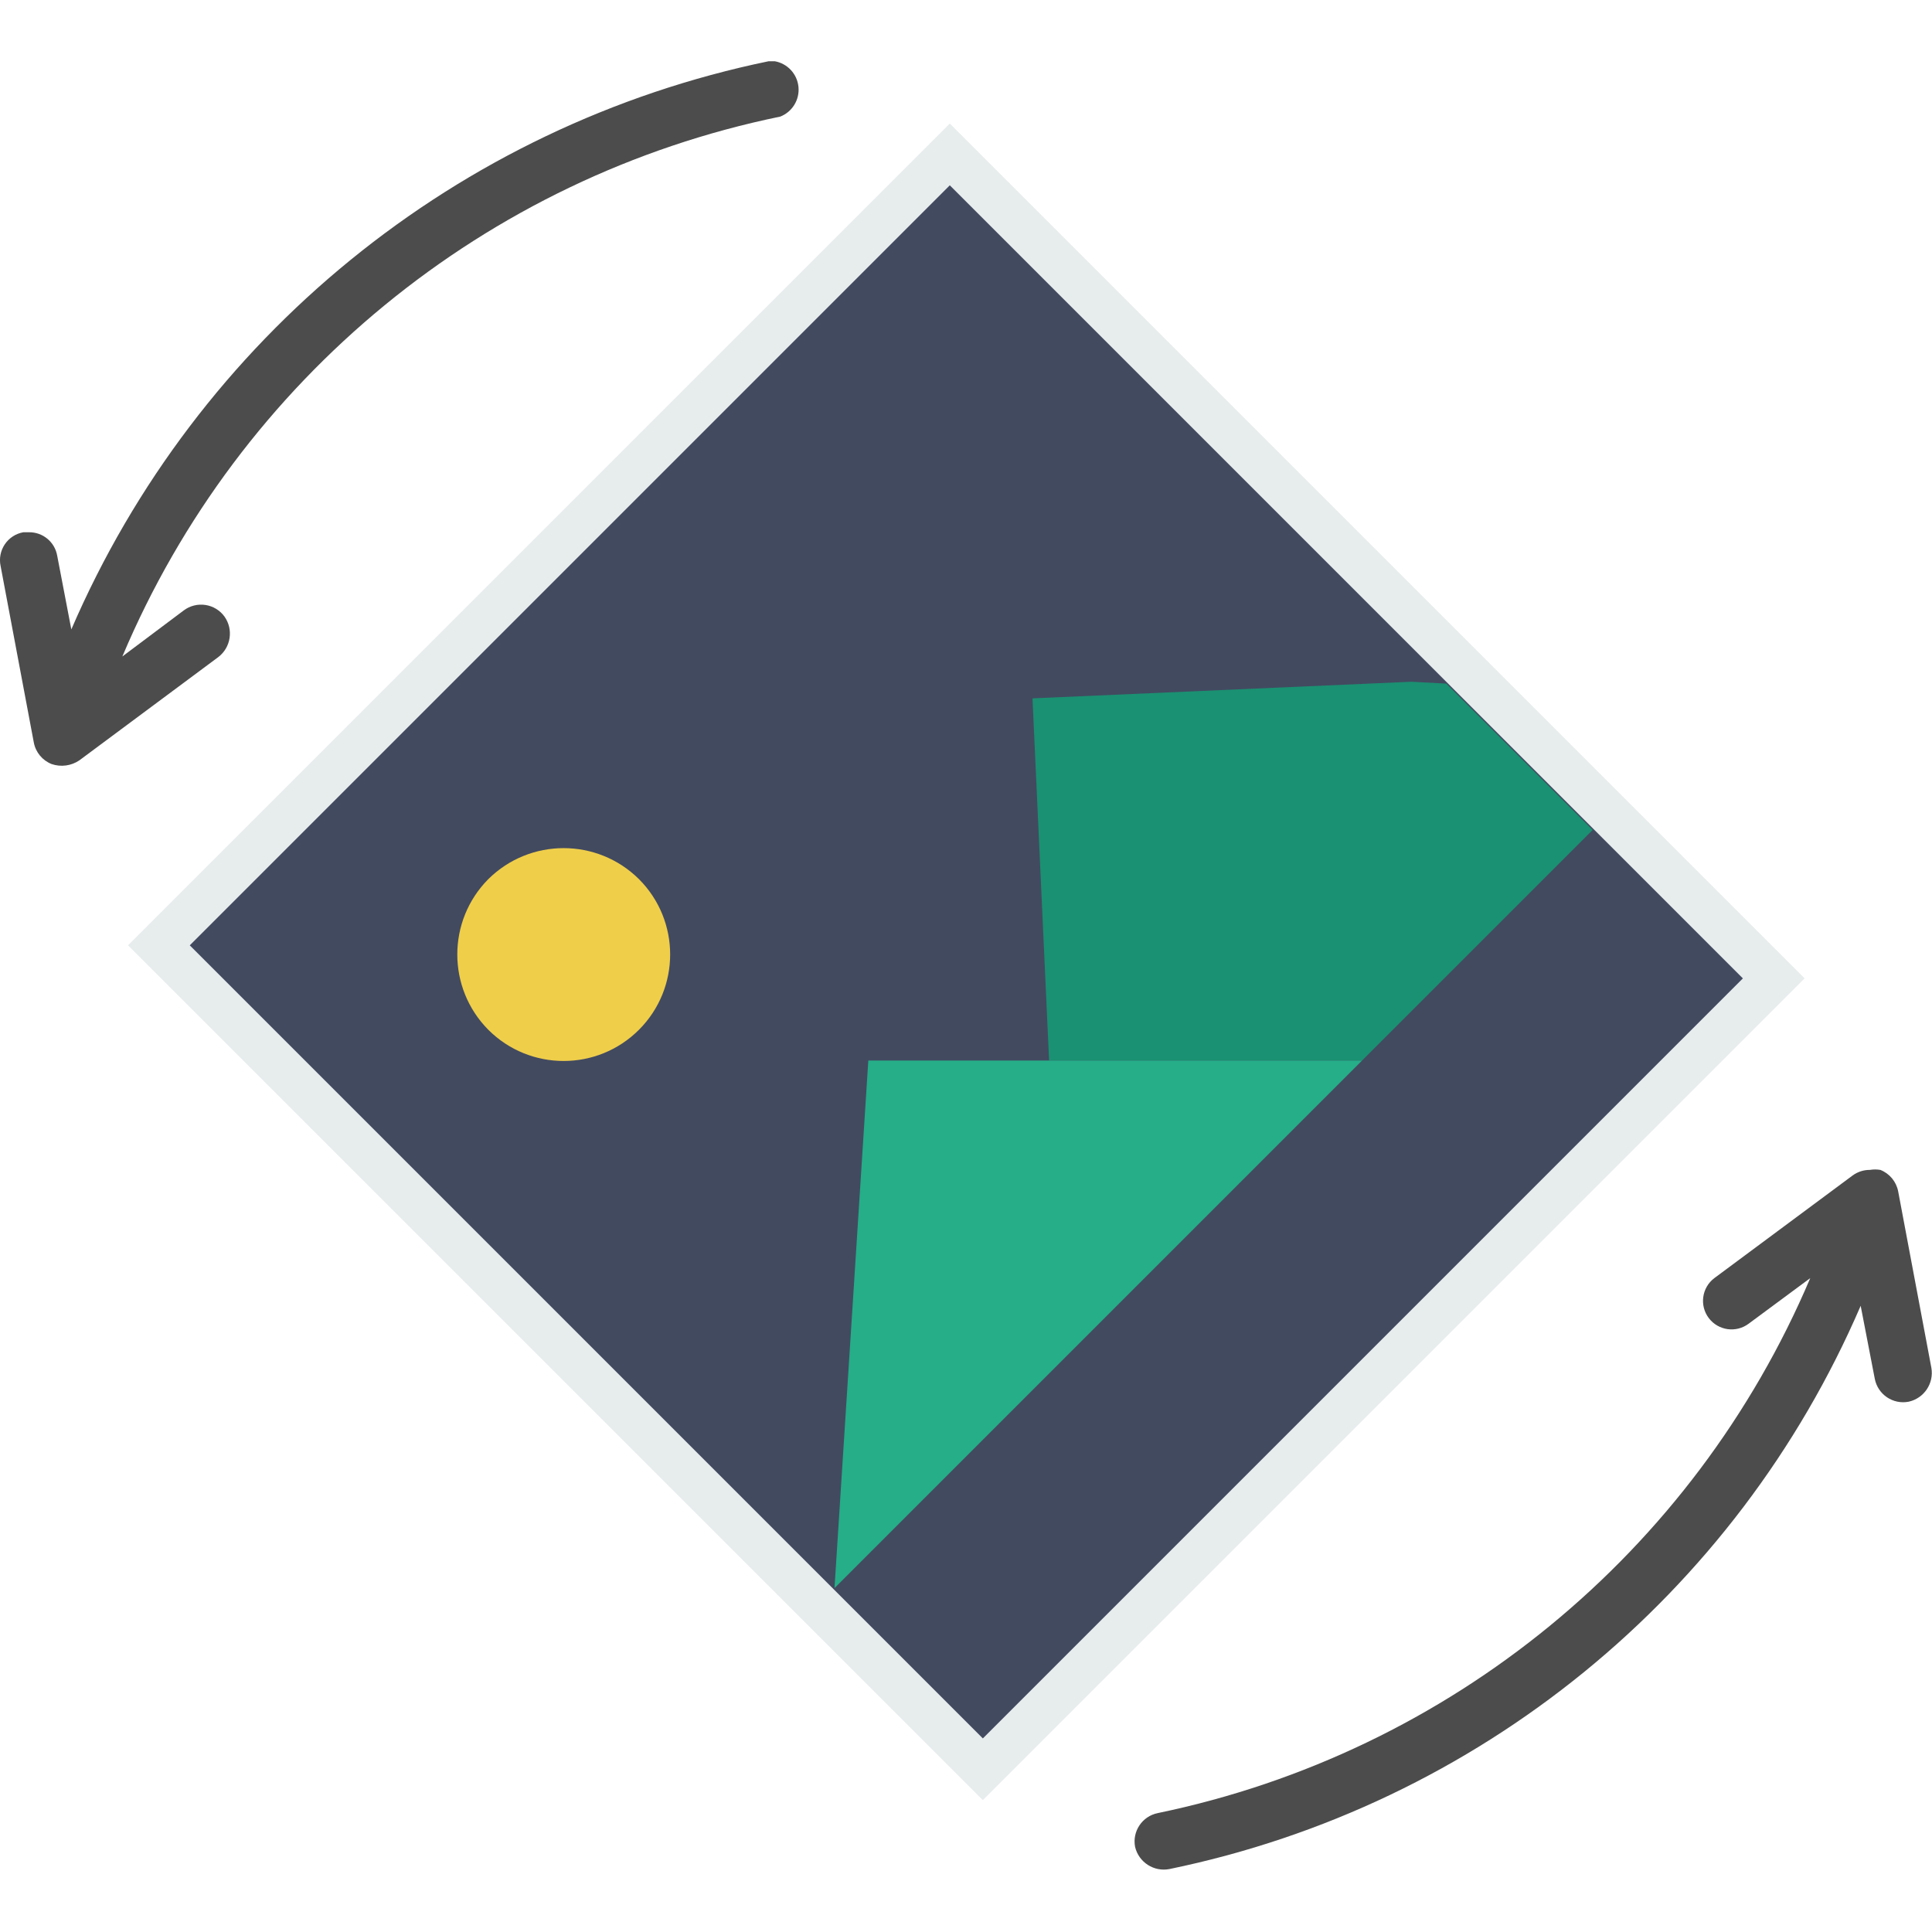
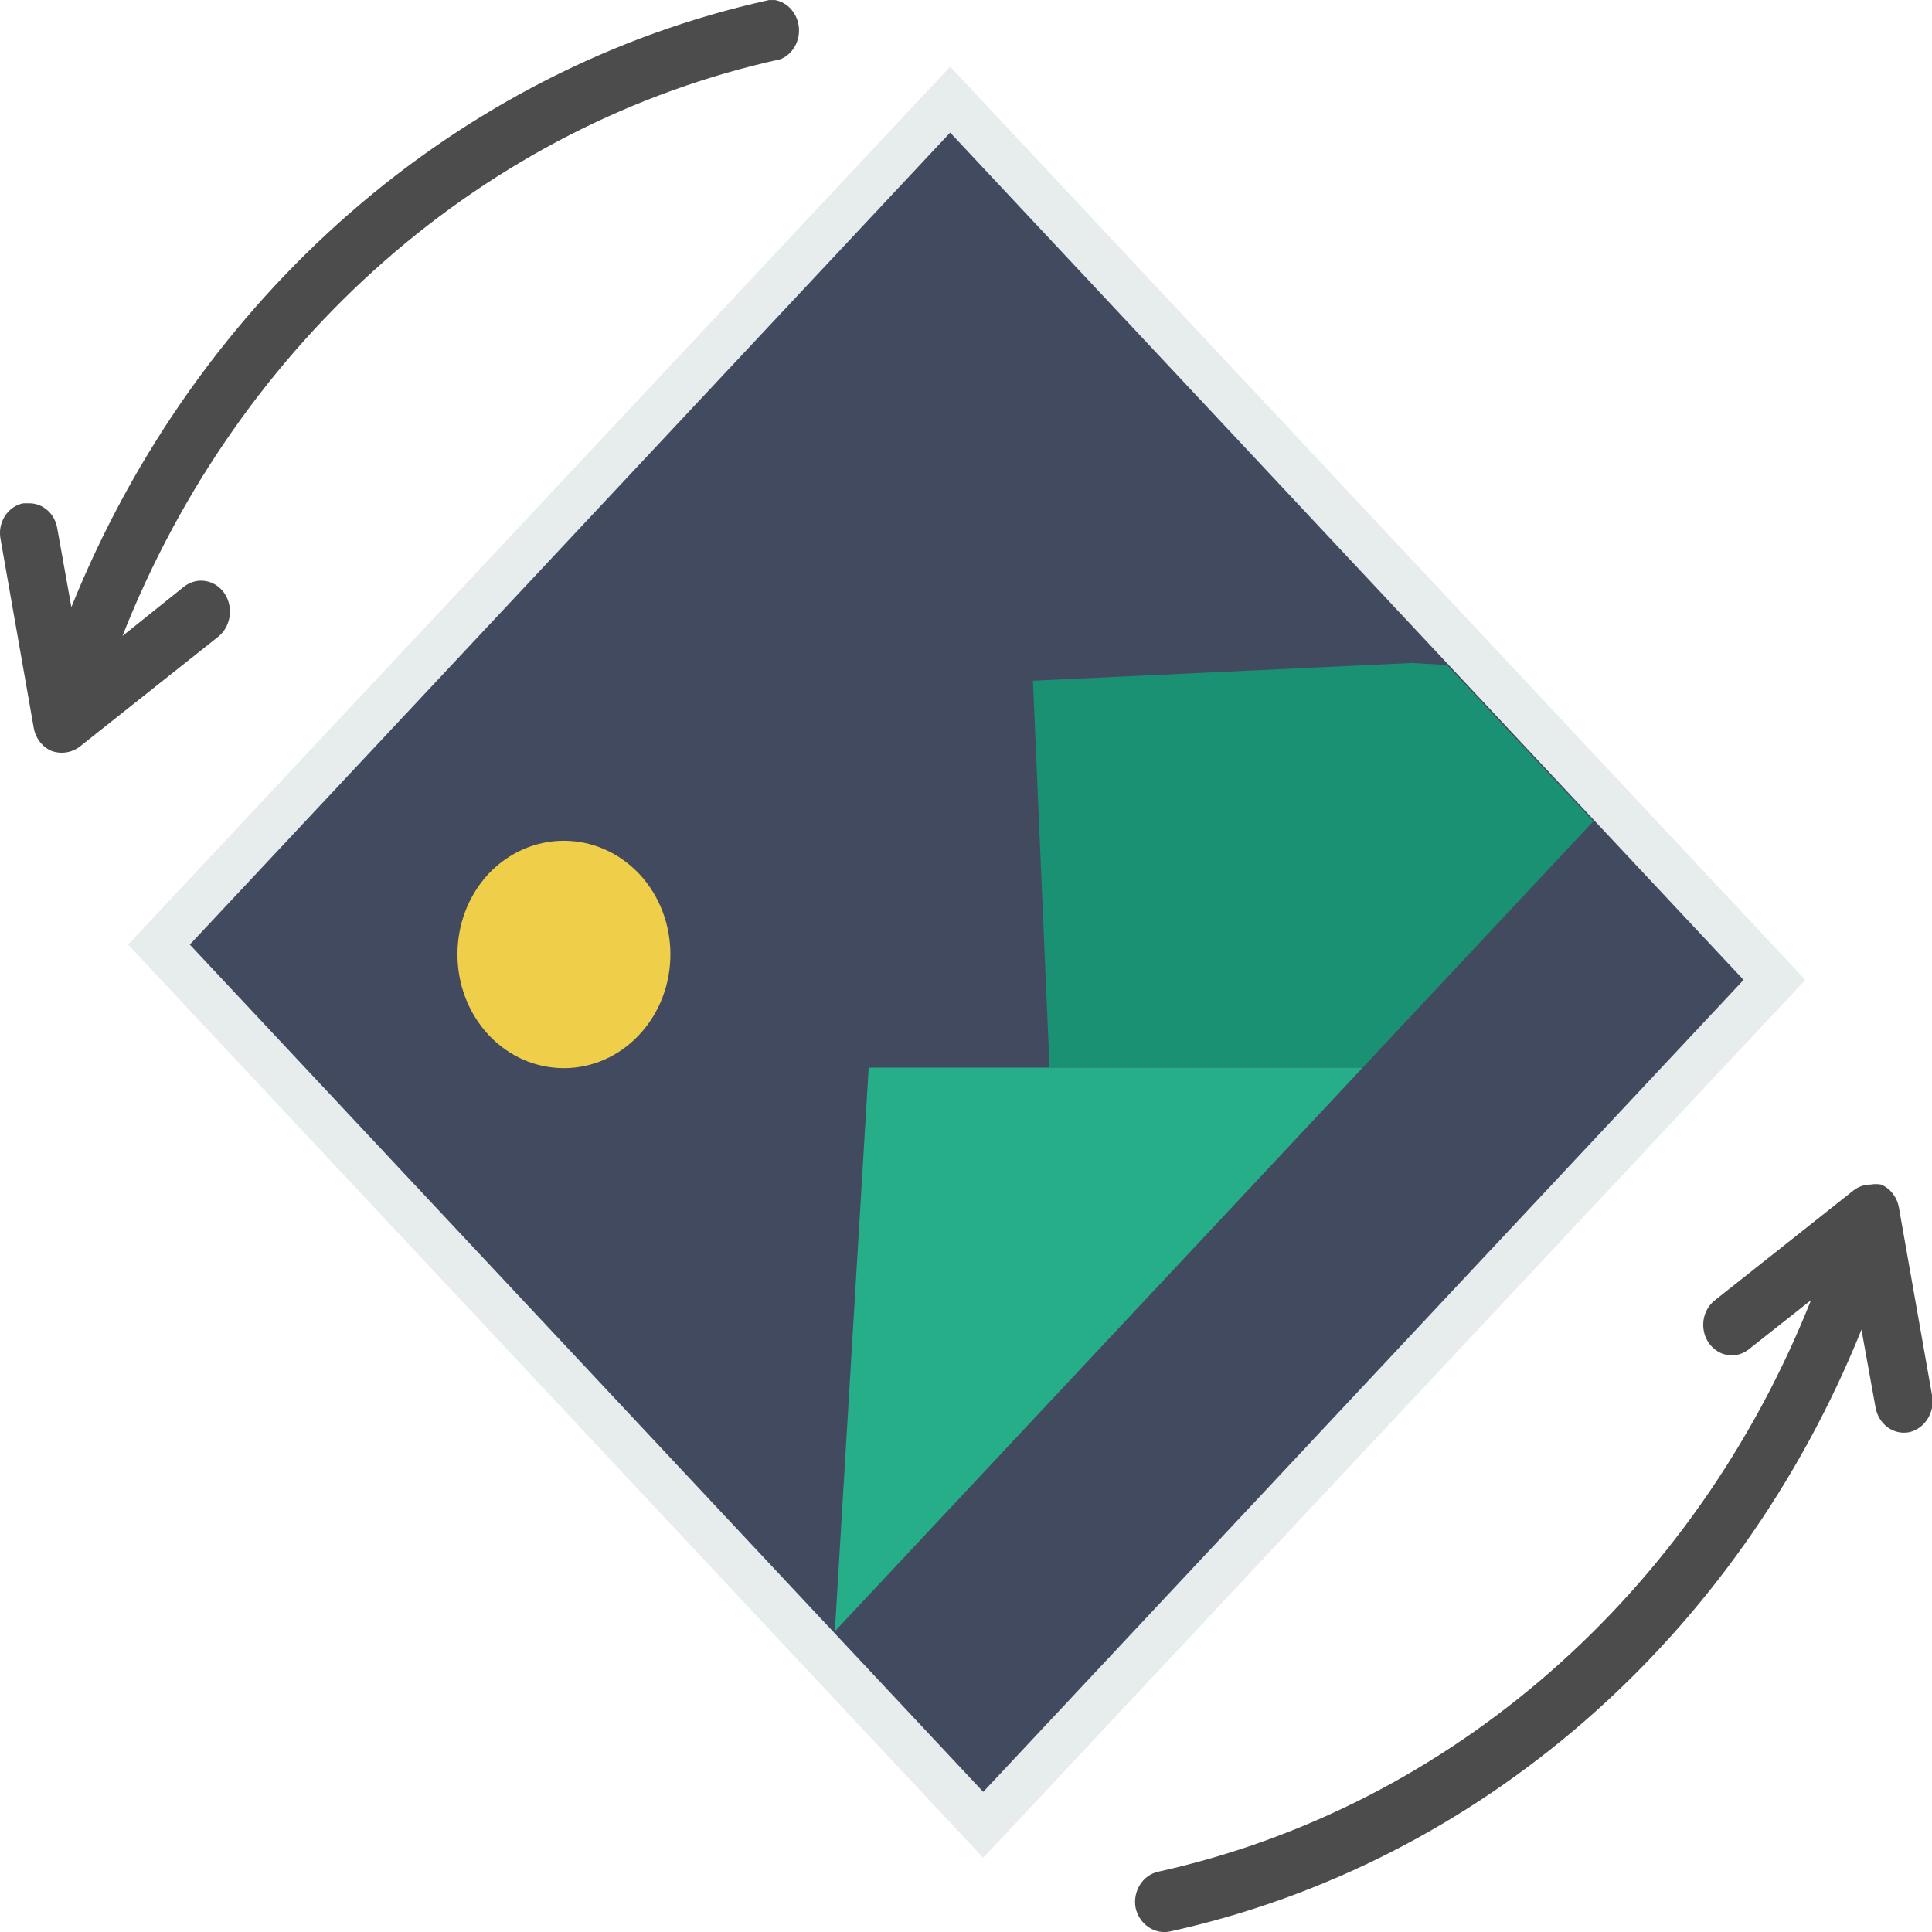
- <svg xmlns="http://www.w3.org/2000/svg" width="32.0px" height="32.0px" id="Capa_1" data-name="Capa 1" viewBox="0 0 31.42 29.43" version="1.1">
-   <defs id="defs4">
-     <style id="style2">.cls-1{fill:#4c4c4c;}.cls-2{fill:#424a60;stroke:#e7eced;stroke-miterlimit:10;stroke-width:0.71px;}.cls-3{fill:#efce4a;}.cls-4{fill:#1a9172;}.cls-5{fill:#25ae88;}</style>
-   </defs>
-   <path class="cls-1" d="m 31.41,21.251 a 0.48,-0.48 0 0 1 -0.37,0.55 0.47,-0.47 0 0 1 -0.55,-0.37 l -0.23,-1.19 a 15.69,-15.69 0 0 1 -11.24,9.16 0.48,-0.48 0 0 1 -0.56,-0.36 0.47,-0.47 0 0 1 0.37,-0.55 14.79,-14.79 0 0 0 10.61,-8.7 l -1,0.74 a 0.464,-0.464 0 1 1 -0.56,-0.74 l 2.25,-1.67 a 0.47,-0.47 0 0 1 0.28,-0.09 0.51,-0.51 0 0 1 0.17,0 0.47,-0.47 0 0 1 0.29,0.35 z" id="path8" />
-   <path class="cls-1" d="m 0.01,8.211 a 0.46,-0.46 0 0 1 0.37,-0.55 h 0.09 a 0.46,-0.46 0 0 1 0.46,0.38 l 0.23,1.2 a 15.84,-15.84 0 0 1 11.34,-9.24 h 0.1 a 0.47,-0.47 0 0 1 0.09,0.9 14.86,-14.86 0 0 0 -10.7,8.78 l 1,-0.75 a 0.47,-0.47 0 0 1 0.66,0.1 0.48,-0.48 0 0 1 -0.1,0.66 l -2.26,1.68 a 0.51,-0.51 0 0 1 -0.45,0.06 0.47,-0.47 0 0 1 -0.29,-0.35 z" id="path10" />
-   <g id="g885" transform="matrix(0,-1,-1,0,30.36226,30.36226)">
-     <rect class="cls-2" x="11.994" y="-8.34" width="18.95" height="18.19" transform="matrix(0.7071068,0.7071068,0.7071068,-0.7071068,0,0)" id="rect12" />
-     <path class="cls-3" d="m 17.06,22.421 a 1.74,1.74 0 0 0 0,-2.45 1.732,1.732 0 0 0 -2.45,2.45 1.74,1.74 0 0 0 2.45,0 z" id="path14" />
-     <polygon class="cls-4" points="20.24,22.57 20.27,22 20,15.84 14.11,16.11 14.11,19.05 14.11,21.2 17.86,24.95 " id="polygon16" transform="matrix(1,0,0,-1,0,29.41091)" />
-     <polygon class="cls-5" points="14.11,21.2 14.11,19.05 14.11,13.17 5.53,12.62 " id="polygon18" transform="matrix(1,0,0,-1,0,29.41091)" />
-   </g>
+ <svg xmlns="http://www.w3.org/2000/svg" width="32.0px" height="32.0px" id="Capa_1" data-name="Capa 1" viewBox="0 0 32 32" version="1.1">
+   <defs id="defs12" />
+   <path class="cls-1" d="m 32.003,23.123 a 0.489,0.522 0 0 1 -0.377,0.598 0.479,0.511 0 0 1 -0.56,-0.403 L 30.832,22.024 a 15.986,17.072 0 0 1 -11.452,9.967 0.489,0.522 0 0 1 -0.571,-0.392 0.479,0.511 0 0 1 0.377,-0.598 15.069,16.093 0 0 0 10.81,-9.466 l -1.019,0.805 a 0.473,0.505 0 1 1 -0.571,-0.805 l 2.293,-1.817 a 0.479,0.511 0 0 1 0.285,-0.098 0.52,0.555 0 0 1 0.173,0 0.479,0.511 0 0 1 0.295,0.381 z" id="path8" style="fill:#4c4c4c;stroke-width:1.053" />
+   <path class="cls-1" d="m 0.01,8.934 a 0.469,0.501 0 0 1 0.377,-0.598 h 0.092 A 0.469,0.501 0 0 1 0.948,8.749 L 1.182,10.055 A 16.139,17.235 0 0 1 12.736,9.0700002e-4 h 0.102 A 0.479,0.511 0 0 1 12.93,0.98 15.141,16.169 0 0 0 2.028,10.534 L 3.046,9.718 a 0.479,0.511 0 0 1 0.672,0.109 0.489,0.522 0 0 1 -0.102,0.718 l -2.303,1.828 a 0.52,0.555 0 0 1 -0.459,0.065 0.479,0.511 0 0 1 -0.295,-0.381 z" id="path10" style="fill:#4c4c4c;stroke-width:1.053" />
+   <rect class="cls-2" x="-32.617" y="-8.791" width="19.974" height="19.173" transform="matrix(-0.6835151,-0.7299364,0.6835151,-0.7299364,0,0)" id="rect12" style="fill:#424a60;stroke:#e7eced;stroke-width:0.748px;stroke-miterlimit:10" />
+   <path class="cls-3" d="m 8.091,14.474 a 1.773,1.893 0 0 1 2.496,0 1.765,1.885 0 0 1 -2.496,2.666 1.773,1.893 0 0 1 0,-2.666 z" id="path14" style="fill:#efce4a;stroke-width:1.053" />
+   <polygon class="cls-4" points="17.86,24.95 20.24,22.57 20.27,22 20,15.84 14.11,16.11 14.11,19.05 14.11,21.2 " id="polygon16" transform="matrix(0,-1.088089,1.01889,0,0.9693287,33.03676)" style="fill:#1a9172" />
+   <polygon class="cls-5" points="14.11,13.17 5.53,12.62 14.11,21.2 14.11,19.05 " id="polygon18" transform="matrix(0,-1.088089,1.01889,0,0.9693287,33.03676)" style="fill:#25ae88" />
</svg>
